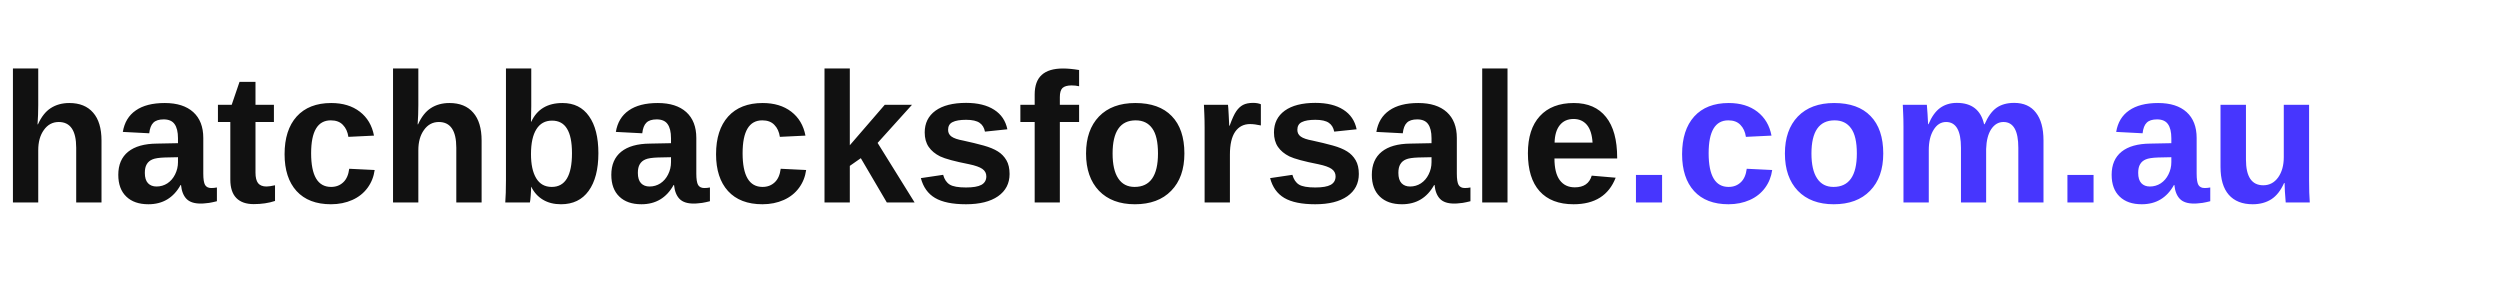
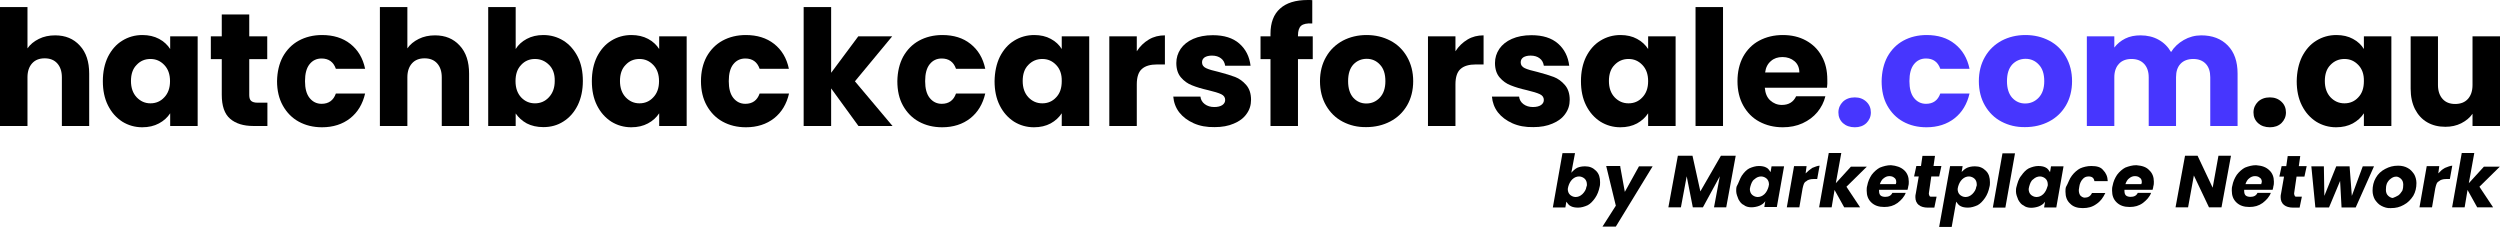
- <svg xmlns="http://www.w3.org/2000/svg" width="284" height="32" viewBox="0 0 284 32" role="img" aria-label="hatchbacksforsale.com.au">
-   <text x="0" y="23" font-family="Arial, Helvetica, sans-serif" font-size="21" font-weight="700" fill="#111111">hatchbacksforsale<tspan fill="#4736FE">.com.au</tspan>
-   </text>
+ <svg xmlns="http://www.w3.org/2000/svg" version="1.1" id="Layer_1" x="0px" y="0px" viewBox="0 0 1555.7 141.2" style="enable-background:new 0 0 1555.7 141.2;" xml:space="preserve">
+   <style type="text/css">
+ 	.st0{fill:#4736FE;}
+ </style>
+   <g>
+     <path d="M981.5,104.4c1.5-0.6,2.9-0.9,4.9-0.9c2.8,0,4.9,0.9,6.8,2.8c1.9,1.9,2.5,4.3,2.5,7.1c0,0.9,0,2-0.3,2.9   c-0.5,2.5-1.4,4.9-2.8,6.9c-1.4,2-2.9,3.6-4.6,4.5c-2,0.9-4,1.5-6,1.5c-1.8,0-3.4-0.3-4.5-0.9c-1.4-0.6-2-1.8-2.8-2.8l-0.6,3.6   h-7.8l6-33.8h7.8l-2.3,12.2C978.9,106.2,980.3,105,981.5,104.4z M987.5,114.8c0-1.5-0.5-2.8-1.4-3.6c-0.6-0.6-2-1.4-3.4-1.4   c-1.5,0-2.9,0.5-4.3,1.8c-1.3,1.3-2,2.8-2.5,4.5c0,0.5-0.3,0.9-0.3,1.5c0,1.5,0.5,2.8,1.4,3.6c0.6,0.6,2,1.4,3.4,1.4   c1.5,0,2.9-0.5,4.3-1.8c1.3-1.3,2.3-2.8,2.5-4.6C987.5,115.8,987.5,115.3,987.5,114.8z" />
+     <path d="M1008.2,103.5l2.9,15.9l8.8-15.9h8.5l-22.9,37.5h-8.3l8.3-13l-6-24.7h8.8V103.5L1008.2,103.5z" />
+     <path d="M1080.1,96.9l-5.9,32.1h-7.6l3.6-19.3l-10.5,19.3h-6.3l-3.8-19.3L1046,129h-7.8l5.9-32.1h9.1l4.9,22.2l12.8-22.2   C1071.2,96.9,1080.1,96.9,1080.1,96.9z" />
+     <path d="M1083.9,109.3c1.4-2,2.9-3.6,4.6-4.5c2-0.9,4-1.5,6-1.5c1.8,0,3.4,0.3,4.5,0.9c1.4,0.6,2,1.8,2.8,2.9l0.6-3.6h7.8   l-4.5,25.3h-7.8l0.6-3.6c-0.9,1.4-2.3,2.3-3.8,2.9c-1.5,0.6-3.4,0.9-4.9,0.9c-1.8,0-3.6-0.5-4.6-1.4c-1.5-0.6-2.5-2-3.4-3.6   c-0.6-1.5-1.4-3.4-1.4-5.1c0-0.9,0-2,0.3-2.9C1082,113.8,1082.6,111.3,1083.9,109.3z M1100.8,114.8c0-1.5-0.5-2.8-1.4-3.6   c-0.6-0.6-2-1.4-3.4-1.4c-1.5,0-2.9,0.5-4.3,1.8c-1.4,0.9-2,2.8-2.5,4.5c0,0.5-0.3,0.9-0.3,1.5c0,1.5,0.5,2.8,1.4,3.6   c0.6,0.6,2,1.4,3.4,1.4c1.5,0,2.9-0.5,4.3-1.8c1.3-1.3,2-2.8,2.5-4.5C1100.5,115.8,1100.8,115.3,1100.8,114.8z" />
+     <path d="M1127.7,104.5c1.5-0.6,3.4-1.4,4.6-1.4l-1.5,8.3h-2.3c-2,0-3.6,0.5-4.5,1.4c-1.4,0.6-1.8,2.3-2.3,4.5l-2,11.7h-7.8   l4.5-25.6h7.8l-0.6,4.5C1124.7,106.8,1126.3,105.4,1127.7,104.5z" />
+     <path d="M1149,116.2l8.5,12.8h-9.9l-6-10.8l-1.8,10.8h-7.8l6-33.8h7.8l-3.4,18.8l9.4-10.3h9.9L1149,116.2z" />
+     <path d="M1184.9,105.9c2,1.8,2.9,4.3,2.9,7.1c0,0.9,0,2-0.3,2.8c0,0.6-0.3,1.5-0.5,2.3h-17.7c0,0.3,0,0.5,0,0.6   c0,1.4,0.3,2.3,0.9,2.9c0.6,0.6,1.8,0.9,2.9,0.9c2,0,3.6-0.6,4.5-2.5h8.3c-0.9,2.5-2.9,4.6-5.1,6.3c-2.5,1.8-5.1,2.5-8.3,2.5   c-3.4,0-6-0.9-8-2.8c-2-1.9-2.9-4.3-2.9-7.4c0-0.9,0-2,0.3-2.9c0.5-2.8,1.5-4.9,2.8-6.9c1.5-2,3.4-3.6,5.1-4.5   c2.3-0.9,4.5-1.5,6.9-1.5C1180.1,103.1,1182.8,104,1184.9,105.9z M1180,113.3c0-1.4-0.5-2.3-1.4-2.8c-0.6-0.6-1.8-0.9-2.9-0.9   c-1.4,0-2.5,0.5-3.6,1.4c-0.9,0.6-1.8,2-2.3,3.6h9.9C1180,113.8,1180,113.5,1180,113.3z" />
+     <path d="M1200.3,120.2c0,0.3,0,0.3,0,0.5c0,0.5,0.3,0.9,0.5,1.4c0.3,0.3,0.6,0.3,1.5,0.3h2.8l-1.4,6.8h-4c-4.9,0-7.8-2.3-7.8-6.5   c0-0.6,0-1.5,0.3-2.5l1.8-10.4h-2.9l1.4-6.5h2.9l0.9-6.3h7.8l-0.9,6.3h4.9l-1.4,6.5h-4.9L1200.3,120.2z" />
+     <path d="M1224.1,104.4c1.5-0.6,2.9-0.9,4.9-0.9c2.8,0,4.9,0.9,6.8,2.8c1.9,1.9,2.5,4.3,2.5,7.1c0,0.9,0,2-0.3,2.9   c-0.5,2.5-1.4,4.9-2.8,6.9s-2.9,3.6-4.6,4.5c-2,0.9-4,1.5-6,1.5c-1.8,0-3.4-0.3-4.5-0.9c-1.4-0.6-2-1.8-2.8-2.8l-2.8,15.7h-7.8   l6.8-37.8h7.8l-0.6,3.6C1221.4,106.2,1222.8,105,1224.1,104.4z M1230.1,114.8c0-1.5-0.5-2.8-1.4-3.6c-0.6-0.6-2-1.4-3.4-1.4   c-1.5,0-2.9,0.5-4.3,1.8c-1.3,1.3-2,2.8-2.5,4.5c0,0.5-0.3,0.9-0.3,1.5c0,1.5,0.5,2.8,1.4,3.6c0.6,0.6,2,1.4,3.4,1.4   c1.5,0,2.9-0.5,4.3-1.8c1.3-1.3,2.3-2.8,2.5-4.6C1230.1,115.8,1230.1,115.3,1230.1,114.8z" />
+     <path d="M1253.9,95.4l-6,33.8h-7.8l6-33.8H1253.9z" />
+     <path d="M1257.8,109.3c1.4-2,2.9-3.6,4.6-4.5c2-0.9,4-1.5,6-1.5c1.8,0,3.4,0.3,4.5,0.9c1.4,0.6,2,1.8,2.8,2.9l0.6-3.6h7.8   l-4.5,25.6h-7.6l0.6-3.6c-0.9,1.4-2.3,2.3-3.8,2.9c-1.5,0.6-3.4,0.9-4.9,0.9c-1.8,0-3.6-0.5-4.6-1.4c-1.5-0.6-2.5-2-3.4-3.6   c-0.6-1.5-1.4-3.4-1.4-5.1c0-0.9,0-2,0.3-2.9C1255.5,113.8,1256.1,111.3,1257.8,109.3z M1274.3,114.8c0-1.5-0.5-2.8-1.4-3.6   c-0.6-0.6-2-1.4-3.4-1.4c-1.5,0-2.9,0.5-4.3,1.8c-1.4,0.9-2,2.8-2.5,4.5c0,0.5-0.3,0.9-0.3,1.5c0,1.5,0.5,2.8,1.4,3.6   c0.6,0.6,2,1.4,3.4,1.4c1.5,0,2.9-0.5,4.3-1.8c1.3-1.3,2-2.8,2.5-4.5C1274.3,115.8,1274.3,115.3,1274.3,114.8z" />
+     <path d="M1289.3,109.3c1.5-2,3.4-3.6,5.1-4.5c2-0.9,4.5-1.5,6.9-1.5c3.4,0,5.9,0.6,7.4,2.5c1.8,1.8,2.8,4,2.9,6.9h-8.3   c-0.3-2-1.5-2.9-3.6-2.9c-1.5,0-2.8,0.5-3.8,1.8c-0.9,0.9-1.8,2.8-2,4.6c0,0.6-0.3,1.4-0.3,2c0,1.5,0.3,2.5,0.9,3.4   c0.6,0.6,1.5,1.4,2.8,1.4c2,0,3.6-0.9,4.5-2.9h8.3c-1.4,2.9-2.9,5.1-5.6,6.9c-2.5,1.8-5.1,2.5-8.5,2.5s-6-0.9-7.8-2.8   c-2-1.8-2.9-4.3-2.9-7.4c0-0.9,0-2,0.3-2.9C1287.1,113.8,1287.7,111.3,1289.3,109.3z" />
+     <path d="M1337.4,105.9c2,1.8,2.9,4.3,2.9,7.1c0,0.9,0,2-0.3,2.8c0,0.6-0.3,1.5-0.5,2.3H1322c0,0.3,0,0.5,0,0.6   c0,1.4,0.3,2.3,0.9,2.9c0.6,0.6,1.8,0.9,2.9,0.9c2,0,3.6-0.6,4.5-2.5h8.3c-0.9,2.5-2.9,4.6-5.1,6.3c-2.5,1.8-5.1,2.5-8.3,2.5   c-3.4,0-6-0.9-8-2.8c-2-1.9-2.9-4.3-2.9-7.4c0-0.9,0-2,0.3-2.9c0.5-2.8,1.5-4.9,2.8-6.9c1.5-2,3.4-3.6,5.1-4.5   c2.3-0.9,4.5-1.5,6.9-1.5C1333.1,103.1,1335.7,104,1337.4,105.9z M1332.8,113.3c0-1.4-0.5-2.3-1.4-2.8c-0.6-0.6-1.8-0.9-2.9-0.9   c-1.4,0-2.5,0.5-3.6,1.4c-0.9,0.6-1.8,2-2.3,3.6h9.9C1332.8,113.8,1332.8,113.5,1332.8,113.3z" />
+     <path d="M1382.4,129h-7.8l-9.4-19.8l-3.6,19.8h-7.8l5.9-32.1h7.8l9.4,19.9l3.6-19.9h7.8L1382.4,129z" />
+     <path d="M1412.1,105.9c2,1.8,2.9,4.3,2.9,7.1c0,0.9,0,2-0.3,2.8c0,0.6-0.3,1.5-0.5,2.3h-17.7c0,0.3,0,0.5,0,0.6   c0,1.4,0.3,2.3,0.9,2.9c0.6,0.6,1.8,0.9,2.9,0.9c2,0,3.6-0.6,4.5-2.5h8.3c-0.9,2.5-2.9,4.6-5.1,6.3c-2.5,1.8-5.1,2.5-8.3,2.5   c-3.4,0-6-0.9-8-2.8c-2-1.9-2.9-4.3-2.9-7.4c0-0.9,0-2,0.3-2.9c0.5-2.8,1.5-4.9,2.8-6.9c1.5-2,3.4-3.6,5.1-4.5   c2.3-0.9,4.5-1.5,6.9-1.5C1407.7,103.1,1410.1,104,1412.1,105.9z M1407.5,113.3c0-1.4-0.5-2.3-1.4-2.8c-0.6-0.6-1.8-0.9-2.9-0.9   c-1.4,0-2.5,0.5-3.6,1.4c-0.9,0.6-1.8,2-2.3,3.6h9.9C1407.1,113.8,1407.5,113.5,1407.5,113.3z" />
+     <path d="M1427.6,120.2c0,0.3,0,0.3,0,0.5c0,0.5,0.3,0.9,0.5,1.4c0.3,0.3,0.6,0.3,1.5,0.3h2.8l-1.4,6.8h-4c-4.9,0-7.8-2.3-7.8-6.5   c0-0.6,0-1.5,0.3-2.5l1.8-10.3h-2.9l1.4-6.5h2.9l0.9-6.3h7.8l-0.9,6.3h4.9l-1.4,6.5h-4.9L1427.6,120.2z" />
+     <path d="M1477.3,103.5l-11.4,25.6h-8.8l-0.9-16.5l-6.9,16.5h-8.5l-2.5-25.6h7.8l0.3,18.4l7.4-18.4h8.3l1.4,18.4l6.8-18.4   C1470,103.5,1477.3,103.5,1477.3,103.5z" />
+     <path d="M1481.9,128.1c-1.8-0.9-2.9-2.3-4-3.8c-0.9-1.5-1.5-3.6-1.5-5.6c0-2.9,0.6-5.6,2-8c1.4-2.5,3.4-4.3,5.9-5.6s4.9-2,8-2   c2.3,0,4.3,0.5,5.9,1.4c1.8,0.9,2.9,2.3,4,3.8c0.9,1.5,1.5,3.6,1.5,5.6c0,2.9-0.6,5.6-2,8c-1.5,2.3-3.4,4.3-5.9,5.6   c-2.5,1.4-4.9,2-8,2C1485.7,129.7,1483.6,129,1481.9,128.1z M1492.4,121.6c0.9-0.6,1.8-1.8,2.5-2.9c0.5-1.4,0.6-2.5,0.6-3.8   c0-1.5-0.5-2.8-1.4-3.6c-0.6-0.6-1.8-1.4-2.9-1.4c-1.4,0-2.5,0.5-3.6,1.4c-0.9,0.6-1.8,1.8-2.3,2.9c-0.5,1.4-0.6,2.5-0.6,4   s0.5,2.8,1.4,3.6c0.6,0.6,1.8,1.4,2.9,1.4C1490.2,122.7,1491.5,122.2,1492.4,121.6z" />
+     <path d="M1521.4,104.5c1.5-0.6,3.4-1.4,4.6-1.4l-1.5,8.3h-2.3c-2,0-3.6,0.5-4.5,1.4c-1.4,0.6-1.8,2.3-2.3,4.5l-2,11.7h-7.8   l4.5-25.6h7.8l-0.6,4.5C1518.3,106.8,1519.7,105.4,1521.4,104.5z" />
+     <path d="M1542.9,116.2l8.5,12.8h-9.9l-6-10.8l-1.8,10.8h-7.8l6-33.8h7.8l-3.4,18.8l9.4-10.3h9.9L1542.9,116.2z" />
+   </g>
+   <g>
+     <path d="M49.7,28.4c3.9,4.2,5.8,10,5.8,17.4v32.6h-17V48.1c0-3.7-1-6.6-2.9-8.7c-1.9-2.1-4.5-3.1-7.8-3.1c-3.3,0-5.9,1-7.8,3.1   c-1.9,2.1-2.9,5-2.9,8.7v30.3H0v-74h17.1v25.7c1.7-2.5,4.1-4.4,7.1-5.9c3-1.5,6.4-2.2,10.1-2.2C40.7,22,45.8,24.1,49.7,28.4z" />
+     <path d="M67.2,35.3c2.2-4.3,5.1-7.7,8.9-10c3.7-2.3,7.9-3.5,12.5-3.5c3.9,0,7.4,0.8,10.4,2.4c3,1.6,5.2,3.7,6.9,6.3v-7.9h17.1v55.8   h-17.1v-7.9c-1.7,2.6-4,4.7-7,6.3c-3,1.6-6.4,2.4-10.4,2.4c-4.5,0-8.7-1.2-12.4-3.5c-3.7-2.4-6.7-5.7-8.9-10.1   c-2.2-4.4-3.2-9.4-3.2-15.1C64,44.7,65.1,39.6,67.2,35.3z M102.2,40.4c-2.4-2.5-5.2-3.7-8.6-3.7s-6.3,1.2-8.6,3.7   c-2.4,2.4-3.5,5.8-3.5,10c0,4.3,1.2,7.6,3.5,10.1c2.4,2.5,5.2,3.8,8.6,3.8s6.3-1.2,8.6-3.7c2.4-2.5,3.6-5.8,3.6-10.1   C105.8,46.2,104.6,42.9,102.2,40.4z" />
+     <path d="M166.4,63.9v14.5h-8.7c-6.2,0-11-1.5-14.5-4.5c-3.5-3-5.2-8-5.2-14.9V36.8h-6.8V22.6h6.8V9h17.1v13.6h11.2v14.2h-11.2v22.4   c0,1.7,0.4,2.9,1.2,3.6c0.8,0.7,2.1,1.1,4,1.1H166.4z" />
+     <path d="M176,35.3c2.4-4.3,5.7-7.7,9.9-10c4.2-2.3,9.1-3.5,14.5-3.5c7,0,12.9,1.8,17.6,5.5c4.7,3.7,7.8,8.8,9.2,15.5h-18.2   c-1.5-4.3-4.5-6.4-8.9-6.4c-3.1,0-5.6,1.2-7.5,3.6c-1.9,2.4-2.8,5.9-2.8,10.5c0,4.5,0.9,8,2.8,10.4c1.9,2.4,4.4,3.7,7.5,3.7   c4.4,0,7.4-2.1,8.9-6.4h18.2c-1.5,6.5-4.6,11.7-9.3,15.4c-4.7,3.7-10.6,5.6-17.5,5.6c-5.5,0-10.3-1.2-14.5-3.5   c-4.2-2.3-7.5-5.7-9.9-10c-2.4-4.3-3.6-9.4-3.6-15.2C172.5,44.7,173.7,39.6,176,35.3z" />
+     <path d="M286.1,28.4c3.9,4.2,5.8,10,5.8,17.4v32.6h-17V48.1c0-3.7-1-6.6-2.9-8.7c-1.9-2.1-4.5-3.1-7.8-3.1c-3.3,0-5.9,1-7.8,3.1   c-1.9,2.1-2.9,5-2.9,8.7v30.3h-17.1v-74h17.1v25.7c1.7-2.5,4.1-4.4,7.1-5.9c3-1.5,6.4-2.2,10.1-2.2C277.1,22,282.2,24.1,286.1,28.4   z" />
+     <path d="M327.8,24.2c3-1.6,6.4-2.4,10.3-2.4c4.6,0,8.8,1.2,12.5,3.5c3.7,2.3,6.7,5.7,8.9,10c2.2,4.3,3.2,9.4,3.2,15.1   c0,5.7-1.1,10.8-3.2,15.1c-2.2,4.4-5.1,7.7-8.9,10.1c-3.7,2.4-7.9,3.5-12.5,3.5c-3.9,0-7.4-0.8-10.3-2.3c-2.9-1.6-5.2-3.7-6.9-6.2   v7.8h-17.1v-74h17.1v26.1C322.5,27.9,324.8,25.8,327.8,24.2z M341.7,40.4c-2.4-2.4-5.3-3.7-8.8-3.7c-3.4,0-6.3,1.2-8.6,3.7   c-2.4,2.5-3.5,5.8-3.5,10.1c0,4.3,1.2,7.6,3.5,10.1c2.4,2.5,5.2,3.7,8.6,3.7s6.3-1.2,8.7-3.8s3.6-5.9,3.6-10.1   C345.3,46.1,344.1,42.8,341.7,40.4z" />
+     <path d="M371.5,35.3c2.2-4.3,5.1-7.7,8.9-10c3.7-2.3,7.9-3.5,12.5-3.5c3.9,0,7.4,0.8,10.4,2.4c3,1.6,5.2,3.7,6.9,6.3v-7.9h17.1   v55.8h-17.1v-7.9c-1.7,2.6-4,4.7-7,6.3c-3,1.6-6.4,2.4-10.4,2.4c-4.5,0-8.7-1.2-12.4-3.5c-3.7-2.4-6.7-5.7-8.9-10.1   c-2.2-4.4-3.2-9.4-3.2-15.1C368.3,44.7,369.4,39.6,371.5,35.3z M406.5,40.4c-2.4-2.5-5.2-3.7-8.6-3.7s-6.3,1.2-8.6,3.7   c-2.4,2.4-3.5,5.8-3.5,10c0,4.3,1.2,7.6,3.5,10.1c2.4,2.5,5.2,3.8,8.6,3.8s6.3-1.2,8.6-3.7c2.4-2.5,3.6-5.8,3.6-10.1   C410.1,46.2,408.9,42.9,406.5,40.4z" />
+     <path d="M439.7,35.3c2.4-4.3,5.7-7.7,9.9-10c4.2-2.3,9.1-3.5,14.5-3.5c7,0,12.9,1.8,17.6,5.5c4.7,3.7,7.8,8.8,9.2,15.5h-18.2   c-1.5-4.3-4.5-6.4-8.9-6.4c-3.1,0-5.6,1.2-7.5,3.6c-1.9,2.4-2.8,5.9-2.8,10.5c0,4.5,0.9,8,2.8,10.4c1.9,2.4,4.4,3.7,7.5,3.7   c4.4,0,7.4-2.1,8.9-6.4H491c-1.5,6.5-4.6,11.7-9.3,15.4c-4.7,3.7-10.6,5.6-17.5,5.6c-5.5,0-10.3-1.2-14.5-3.5   c-4.2-2.3-7.5-5.7-9.9-10c-2.4-4.3-3.6-9.4-3.6-15.2C436.2,44.7,437.4,39.6,439.7,35.3z" />
+     <path d="M534.2,78.4l-17-23.4v23.4h-17.1v-74h17.1v40.9l16.9-22.7h21.1l-23.2,28l23.4,27.8H534.2z" />
+     <path d="M562,35.3c2.4-4.3,5.7-7.7,9.9-10c4.2-2.3,9.1-3.5,14.5-3.5c7,0,12.9,1.8,17.5,5.5c4.7,3.7,7.8,8.8,9.2,15.5h-18.2   c-1.5-4.3-4.5-6.4-8.9-6.4c-3.1,0-5.6,1.2-7.5,3.6c-1.9,2.4-2.8,5.9-2.8,10.5c0,4.5,0.9,8,2.8,10.4c1.9,2.4,4.4,3.7,7.5,3.7   c4.4,0,7.4-2.1,8.9-6.4h18.2c-1.5,6.5-4.6,11.7-9.3,15.4c-4.7,3.7-10.6,5.6-17.5,5.6c-5.5,0-10.3-1.2-14.5-3.5   c-4.2-2.3-7.5-5.7-9.9-10c-2.4-4.3-3.5-9.4-3.5-15.2C558.5,44.7,559.7,39.6,562,35.3z" />
+     <path d="M622.2,35.3c2.2-4.3,5.1-7.7,8.9-10c3.7-2.3,7.9-3.5,12.5-3.5c3.9,0,7.4,0.8,10.3,2.4c3,1.6,5.2,3.7,6.8,6.3v-7.9h17.1   v55.8h-17.1v-7.9c-1.7,2.6-4,4.7-6.9,6.3c-3,1.6-6.4,2.4-10.4,2.4c-4.5,0-8.7-1.2-12.4-3.5c-3.7-2.4-6.7-5.7-8.9-10.1   c-2.2-4.4-3.2-9.4-3.2-15.1C619,44.7,620.1,39.6,622.2,35.3z M657.2,40.4c-2.4-2.5-5.2-3.7-8.6-3.7c-3.4,0-6.3,1.2-8.7,3.7   c-2.4,2.4-3.5,5.8-3.5,10c0,4.3,1.2,7.6,3.5,10.1c2.4,2.5,5.2,3.8,8.7,3.8c3.4,0,6.3-1.2,8.6-3.7c2.4-2.5,3.5-5.8,3.5-10.1   C660.8,46.2,659.6,42.9,657.2,40.4z" />
+     <path d="M714.9,24.6c3-1.8,6.3-2.6,10-2.6v18.1h-4.7c-4.3,0-7.5,0.9-9.6,2.8c-2.1,1.8-3.2,5-3.2,9.6v25.9h-17.1V22.6h17.1v9.3   C709.4,28.8,711.9,26.4,714.9,24.6z" />
+     <path d="M742.8,76.7c-3.8-1.7-6.8-4-9-6.8c-2.2-2.9-3.4-6.2-3.7-9.8H747c0.2,1.9,1.1,3.5,2.7,4.7c1.6,1.2,3.6,1.8,5.9,1.8   c2.1,0,3.8-0.4,5-1.2c1.2-0.8,1.8-1.9,1.8-3.2c0-1.6-0.8-2.8-2.5-3.6c-1.7-0.8-4.4-1.6-8.1-2.5c-4-0.9-7.3-1.9-10-3   c-2.7-1-5-2.7-6.9-4.9c-1.9-2.2-2.9-5.2-2.9-9c0-3.2,0.9-6.1,2.7-8.8c1.8-2.6,4.4-4.7,7.8-6.2c3.4-1.5,7.5-2.3,12.2-2.3   c7,0,12.5,1.7,16.5,5.2c4,3.5,6.3,8.1,7,13.8h-15.8c-0.3-1.9-1.1-3.5-2.6-4.6c-1.4-1.1-3.3-1.7-5.6-1.7c-2,0-3.5,0.4-4.6,1.1   c-1.1,0.8-1.6,1.8-1.6,3.1c0,1.6,0.8,2.8,2.5,3.6s4.4,1.6,8,2.4c4.1,1.1,7.5,2.1,10.1,3.1c2.6,1,4.9,2.7,6.9,5c2,2.3,3,5.4,3,9.2   c0,3.3-0.9,6.2-2.8,8.8c-1.8,2.6-4.5,4.6-7.9,6c-3.4,1.5-7.4,2.2-11.9,2.2C750.9,79.2,746.6,78.4,742.8,76.7z" />
+     <path d="M816.9,36.8h-9.2v41.6h-17.1V36.8h-6.2V22.6h6.2V21c0-6.9,2-12.1,5.9-15.6c3.9-3.6,9.7-5.4,17.3-5.4c1.3,0,2.2,0,2.8,0.1   v14.5c-3.3-0.2-5.6,0.3-6.9,1.4c-1.3,1.1-2,3.2-2,6.1v0.5h9.2V36.8z" />
+     <path d="M835.5,75.7c-4.4-2.3-7.8-5.7-10.3-10c-2.5-4.3-3.8-9.4-3.8-15.2c0-5.7,1.3-10.8,3.8-15.1c2.5-4.4,6-7.7,10.4-10.1   c4.4-2.3,9.3-3.5,14.8-3.5c5.5,0,10.4,1.2,14.8,3.5c4.4,2.3,7.9,5.7,10.4,10.1c2.5,4.4,3.8,9.4,3.8,15.1c0,5.7-1.3,10.8-3.8,15.1   c-2.6,4.4-6.1,7.7-10.5,10c-4.4,2.3-9.4,3.5-14.9,3.5C844.8,79.2,839.9,78,835.5,75.7z M858.6,60.8c2.3-2.4,3.5-5.8,3.5-10.3   c0-4.5-1.1-7.9-3.4-10.3c-2.2-2.4-5-3.6-8.2-3.6c-3.3,0-6.1,1.2-8.3,3.5c-2.2,2.4-3.3,5.8-3.3,10.4c0,4.5,1.1,7.9,3.2,10.3   c2.2,2.4,4.9,3.6,8.1,3.6C853.6,64.4,856.3,63.2,858.6,60.8z" />
+     <path d="M913.2,24.6c3-1.8,6.3-2.6,10-2.6v18.1h-4.7c-4.3,0-7.5,0.9-9.6,2.8c-2.1,1.8-3.2,5-3.2,9.6v25.9h-17.1V22.6h17.1v9.3   C907.7,28.8,910.2,26.4,913.2,24.6z" />
+     <path d="M941.1,76.7c-3.8-1.7-6.8-4-9-6.8c-2.2-2.9-3.4-6.2-3.7-9.8h16.9c0.2,1.9,1.1,3.5,2.7,4.7c1.6,1.2,3.6,1.8,5.9,1.8   c2.1,0,3.8-0.4,5-1.2c1.2-0.8,1.8-1.9,1.8-3.2c0-1.6-0.8-2.8-2.5-3.6c-1.7-0.8-4.4-1.6-8.1-2.5c-4-0.9-7.3-1.9-10-3   c-2.7-1-5-2.7-6.9-4.9c-1.9-2.2-2.9-5.2-2.9-9c0-3.2,0.9-6.1,2.7-8.8c1.8-2.6,4.4-4.7,7.8-6.2c3.4-1.5,7.5-2.3,12.2-2.3   c7,0,12.5,1.7,16.5,5.2c4,3.5,6.3,8.1,7,13.8h-15.8c-0.3-1.9-1.1-3.5-2.6-4.6c-1.4-1.1-3.3-1.7-5.6-1.7c-2,0-3.5,0.4-4.6,1.1   c-1.1,0.8-1.6,1.8-1.6,3.1c0,1.6,0.8,2.8,2.5,3.6s4.4,1.6,8,2.4c4.1,1.1,7.5,2.1,10.1,3.1c2.6,1,4.9,2.7,6.9,5c2,2.3,3,5.4,3,9.2   c0,3.3-0.9,6.2-2.8,8.8c-1.8,2.6-4.5,4.6-7.9,6c-3.4,1.5-7.4,2.2-11.9,2.2C949.2,79.2,944.9,78.4,941.1,76.7z" />
+     <path d="M987,35.3c2.2-4.3,5.1-7.7,8.9-10c3.7-2.3,7.9-3.5,12.5-3.5c3.9,0,7.4,0.8,10.3,2.4c3,1.6,5.2,3.7,6.9,6.3v-7.9h17.1v55.8   h-17.1v-7.9c-1.7,2.6-4,4.7-6.9,6.3c-3,1.6-6.4,2.4-10.4,2.4c-4.5,0-8.7-1.2-12.4-3.5c-3.7-2.4-6.7-5.7-8.9-10.1   c-2.2-4.4-3.2-9.4-3.2-15.1C983.8,44.7,984.9,39.6,987,35.3z M1022,40.4c-2.4-2.5-5.2-3.7-8.6-3.7c-3.4,0-6.3,1.2-8.7,3.7   c-2.4,2.4-3.5,5.8-3.5,10c0,4.3,1.2,7.6,3.5,10.1c2.4,2.5,5.2,3.8,8.7,3.8c3.4,0,6.3-1.2,8.6-3.7c2.4-2.5,3.6-5.8,3.6-10.1   C1025.6,46.2,1024.4,42.9,1022,40.4z" />
+     <path d="M1072.2,4.4v74h-17.1v-74H1072.2z" />
+     <path d="M1136.9,54.6h-38.7c0.3,3.5,1.4,6.1,3.4,7.9c2,1.8,4.4,2.8,7.2,2.8c4.3,0,7.2-1.8,8.9-5.4h18.2c-0.9,3.7-2.6,7-5,9.9   c-2.4,2.9-5.5,5.2-9.2,6.9c-3.7,1.7-7.8,2.5-12.3,2.5c-5.5,0-10.3-1.2-14.6-3.5c-4.3-2.3-7.6-5.7-10-10c-2.4-4.3-3.6-9.4-3.6-15.2   c0-5.8,1.2-10.9,3.5-15.2c2.4-4.3,5.7-7.7,10-10c4.3-2.3,9.2-3.5,14.7-3.5c5.4,0,10.2,1.1,14.4,3.4c4.2,2.3,7.5,5.5,9.8,9.7   c2.4,4.2,3.5,9.1,3.5,14.7C1137.2,51.2,1137.1,52.9,1136.9,54.6z M1119.7,45.1c0-2.9-1-5.3-3-7c-2-1.7-4.5-2.6-7.5-2.6   c-2.9,0-5.3,0.8-7.2,2.5c-2,1.7-3.2,4-3.6,7.1H1119.7z" />
+     <path class="st0" d="M1146.8,76.6c-1.9-1.8-2.8-4-2.8-6.6c0-2.7,1-4.9,2.8-6.7c1.9-1.8,4.4-2.7,7.4-2.7c2.9,0,5.3,0.9,7.2,2.7   c1.9,1.8,2.8,4,2.8,6.7c0,2.6-1,4.8-2.8,6.6c-1.9,1.8-4.3,2.6-7.2,2.6C1151.2,79.2,1148.7,78.3,1146.8,76.6z" />
+     <path class="st0" d="M1174.5,35.3c2.4-4.3,5.7-7.7,9.9-10c4.2-2.3,9.1-3.5,14.5-3.5c7,0,12.9,1.8,17.5,5.5   c4.7,3.7,7.8,8.8,9.2,15.5h-18.2c-1.5-4.3-4.5-6.4-8.9-6.4c-3.1,0-5.6,1.2-7.5,3.6c-1.9,2.4-2.8,5.9-2.8,10.5c0,4.5,0.9,8,2.8,10.4   c1.9,2.4,4.4,3.7,7.5,3.7c4.4,0,7.4-2.1,8.9-6.4h18.2c-1.5,6.5-4.6,11.7-9.3,15.4c-4.7,3.7-10.6,5.6-17.5,5.6   c-5.5,0-10.3-1.2-14.5-3.5c-4.2-2.3-7.5-5.7-9.9-10c-2.4-4.3-3.5-9.4-3.5-15.2C1171,44.7,1172.2,39.6,1174.5,35.3z" />
+     <path class="st0" d="M1245.5,75.7c-4.4-2.3-7.8-5.7-10.3-10c-2.5-4.3-3.8-9.4-3.8-15.2c0-5.7,1.3-10.8,3.8-15.1   c2.5-4.4,6-7.7,10.4-10.1c4.4-2.3,9.3-3.5,14.8-3.5c5.5,0,10.4,1.2,14.8,3.5c4.4,2.3,7.9,5.7,10.4,10.1c2.5,4.4,3.8,9.4,3.8,15.1   c0,5.7-1.3,10.8-3.8,15.1c-2.6,4.4-6.1,7.7-10.5,10c-4.4,2.3-9.4,3.5-14.9,3.5C1254.8,79.2,1249.9,78,1245.5,75.7z M1268.6,60.8   c2.3-2.4,3.5-5.8,3.5-10.3c0-4.5-1.1-7.9-3.4-10.3c-2.2-2.4-5-3.6-8.2-3.6c-3.3,0-6.1,1.2-8.3,3.5c-2.2,2.4-3.3,5.8-3.3,10.4   c0,4.5,1.1,7.9,3.2,10.3c2.2,2.4,4.9,3.6,8.1,3.6C1263.5,64.4,1266.3,63.2,1268.6,60.8z" />
+     <path class="st0" d="M1386.3,28.3c4.1,4.2,6.1,10,6.1,17.5v32.6h-17V48.1c0-3.6-0.9-6.4-2.8-8.4c-1.9-2-4.5-3-7.8-3   c-3.3,0-6,1-7.9,3c-1.9,2-2.8,4.8-2.8,8.4v30.3h-17V48.1c0-3.6-1-6.4-2.9-8.4c-1.9-2-4.5-3-7.8-3c-3.3,0-6,1-7.8,3   c-1.9,2-2.9,4.8-2.9,8.4v30.3h-17.1V22.6h17.1v7c1.7-2.3,4-4.2,6.8-5.6c2.8-1.4,6-2,9.5-2c4.2,0,8,0.9,11.2,2.7   c3.3,1.8,5.9,4.4,7.8,7.7c1.9-3.1,4.6-5.6,7.9-7.5c3.3-1.9,7-2.9,10.9-2.9C1376.7,22,1382.2,24.1,1386.3,28.3z" />
+     <path d="M1405.1,76.6c-1.9-1.8-2.8-4-2.8-6.6c0-2.7,1-4.9,2.8-6.7c1.9-1.8,4.4-2.7,7.4-2.7c2.9,0,5.3,0.9,7.2,2.7   c1.9,1.8,2.8,4,2.8,6.7c0,2.6-1,4.8-2.8,6.6c-1.9,1.8-4.3,2.6-7.2,2.6C1409.5,79.2,1407,78.3,1405.1,76.6z" />
+     <path d="M1432.5,35.3c2.2-4.3,5.1-7.7,8.9-10c3.7-2.3,7.9-3.5,12.5-3.5c3.9,0,7.4,0.8,10.3,2.4c3,1.6,5.2,3.7,6.8,6.3v-7.9h17.1   v55.8h-17.1v-7.9c-1.7,2.6-4,4.7-6.9,6.3c-3,1.6-6.4,2.4-10.4,2.4c-4.5,0-8.7-1.2-12.4-3.5c-3.7-2.4-6.7-5.7-8.9-10.1   c-2.2-4.4-3.2-9.4-3.2-15.1C1429.3,44.7,1430.4,39.6,1432.5,35.3z M1467.5,40.4c-2.4-2.5-5.2-3.7-8.6-3.7c-3.4,0-6.3,1.2-8.7,3.7   c-2.4,2.4-3.5,5.8-3.5,10c0,4.3,1.2,7.6,3.5,10.1c2.4,2.5,5.2,3.8,8.7,3.8c3.4,0,6.3-1.2,8.6-3.7c2.4-2.5,3.5-5.8,3.5-10.1   C1471.1,46.2,1469.9,42.9,1467.5,40.4z" />
+     <path d="M1555.7,22.6v55.8h-17.1v-7.6c-1.7,2.5-4.1,4.4-7,5.9c-3,1.5-6.2,2.2-9.9,2.2c-4.3,0-8-0.9-11.3-2.8   c-3.3-1.9-5.8-4.7-7.6-8.2c-1.8-3.6-2.7-7.8-2.7-12.7V22.6h17v30.3c0,3.7,1,6.6,2.9,8.7c1.9,2.1,4.5,3.1,7.8,3.1c3.3,0,6-1,7.9-3.1   c1.9-2.1,2.9-5,2.9-8.7V22.6H1555.7z" />
+   </g>
</svg>
